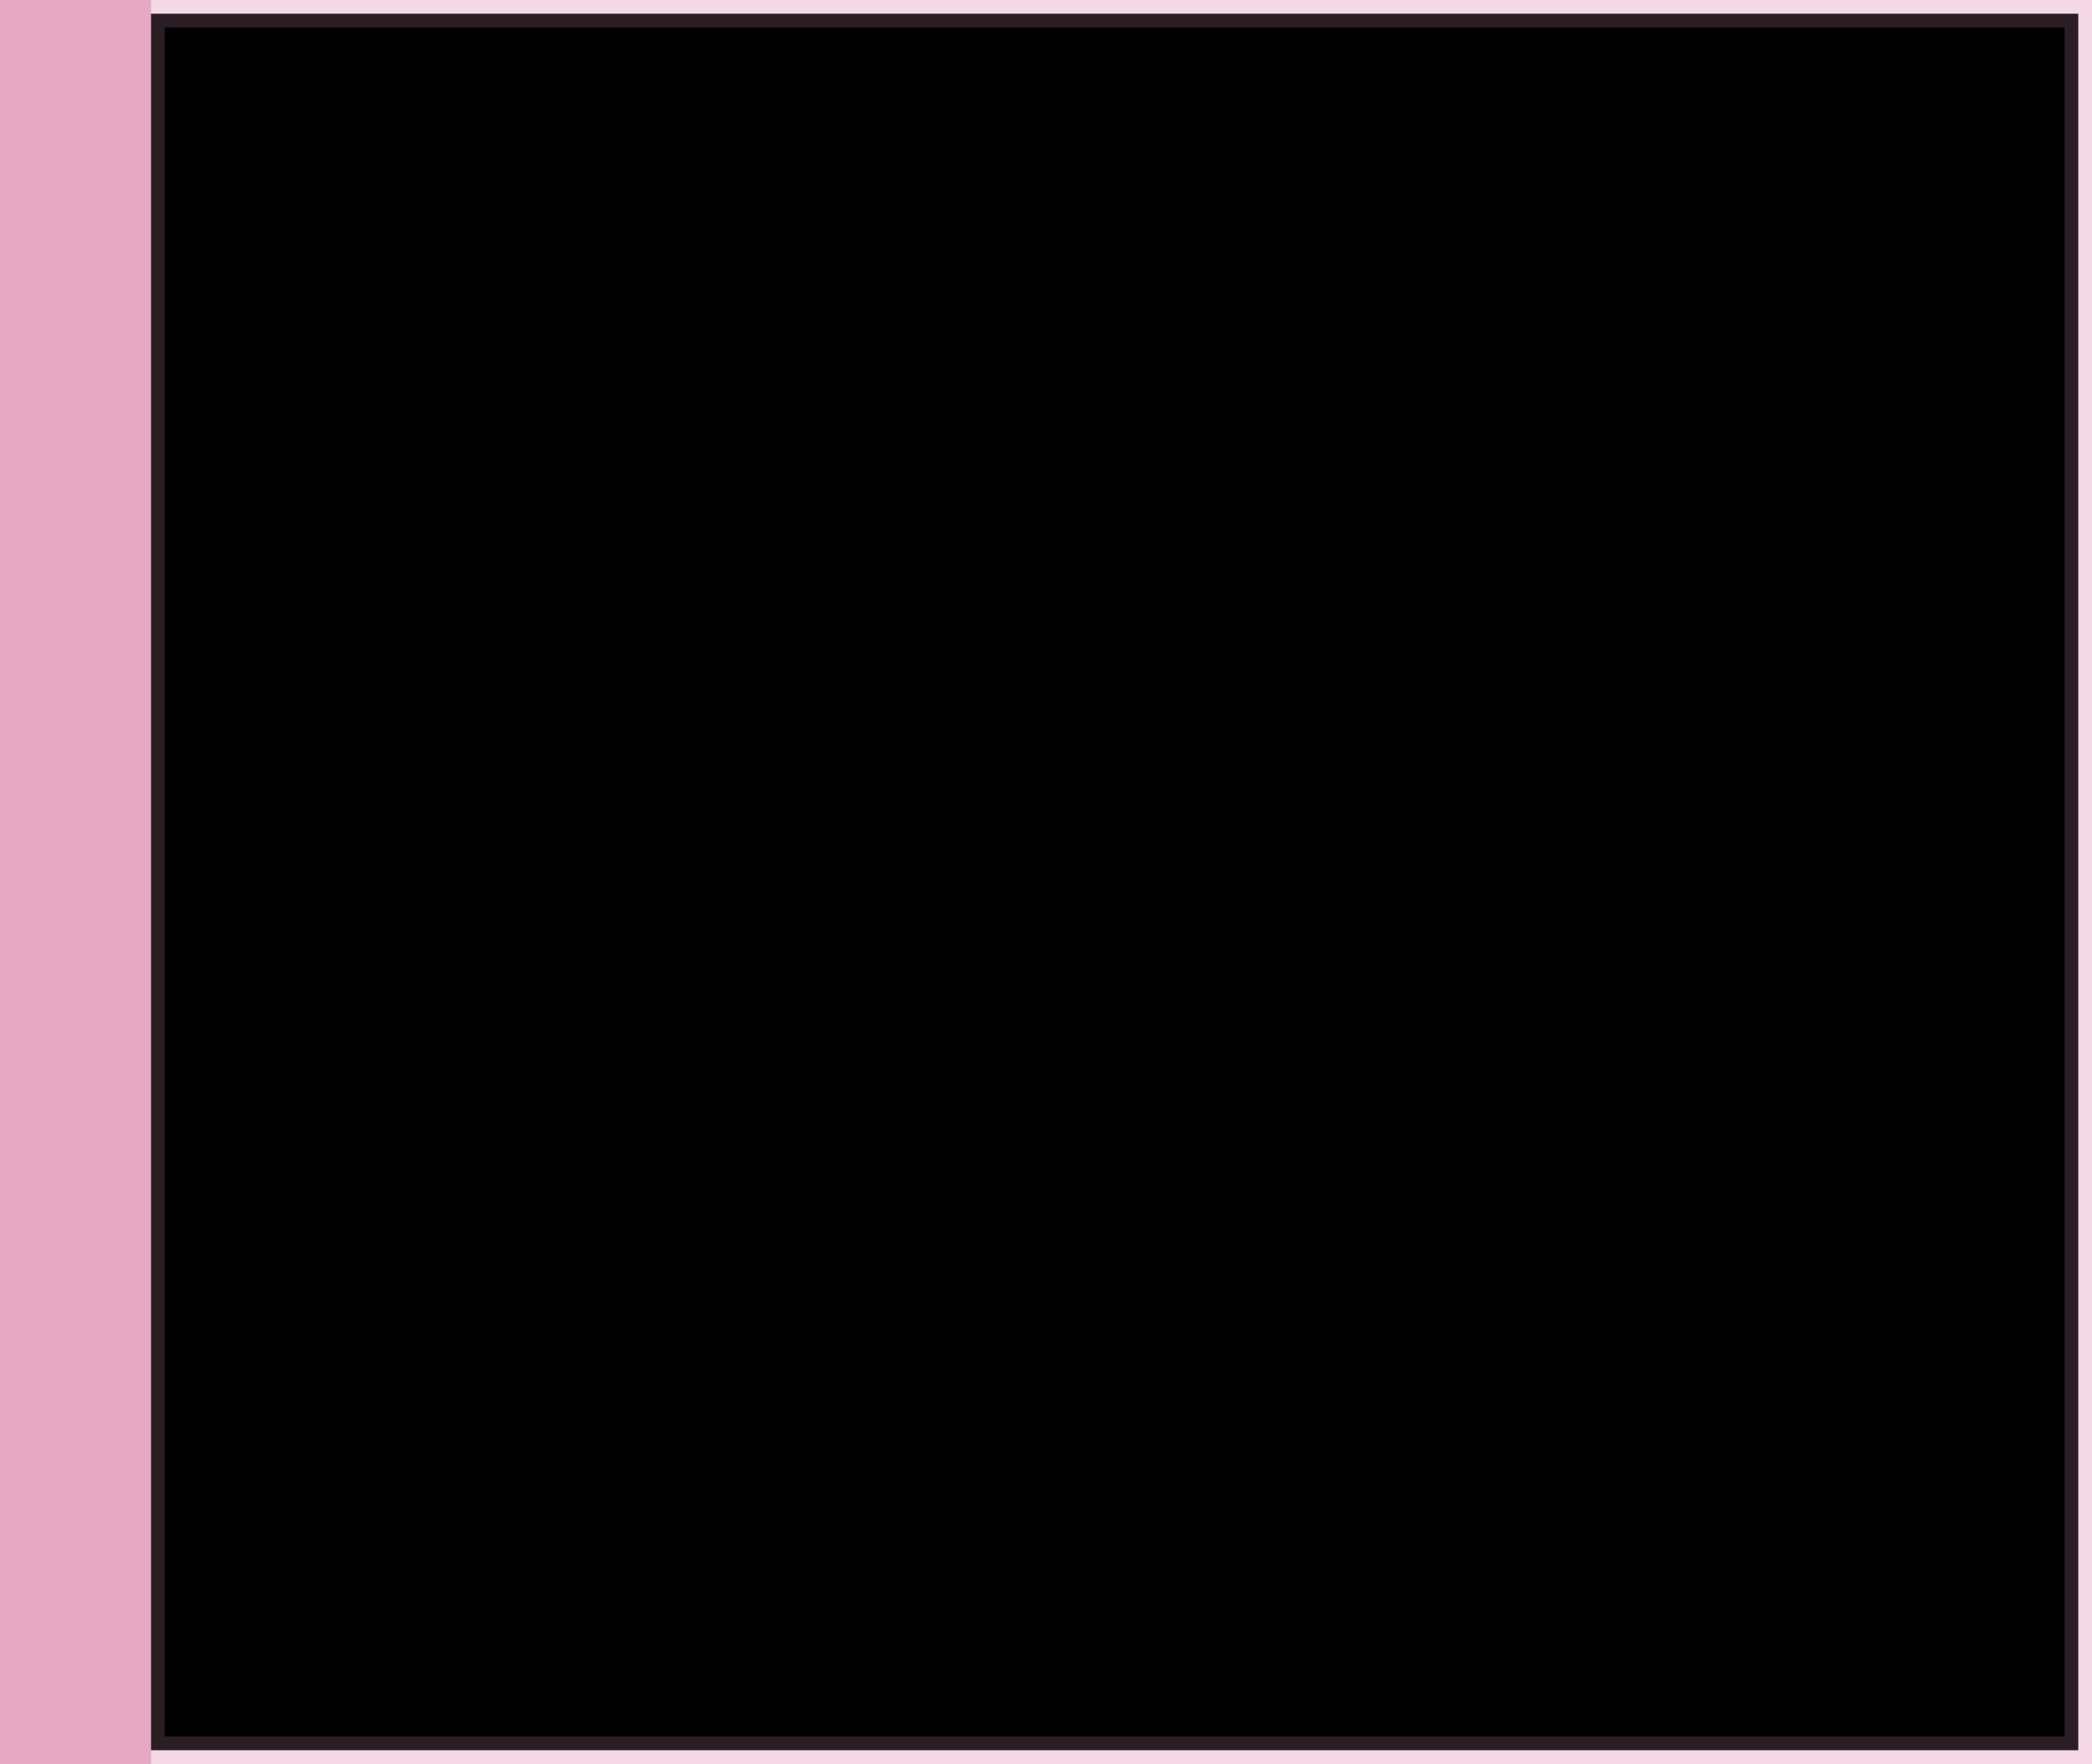
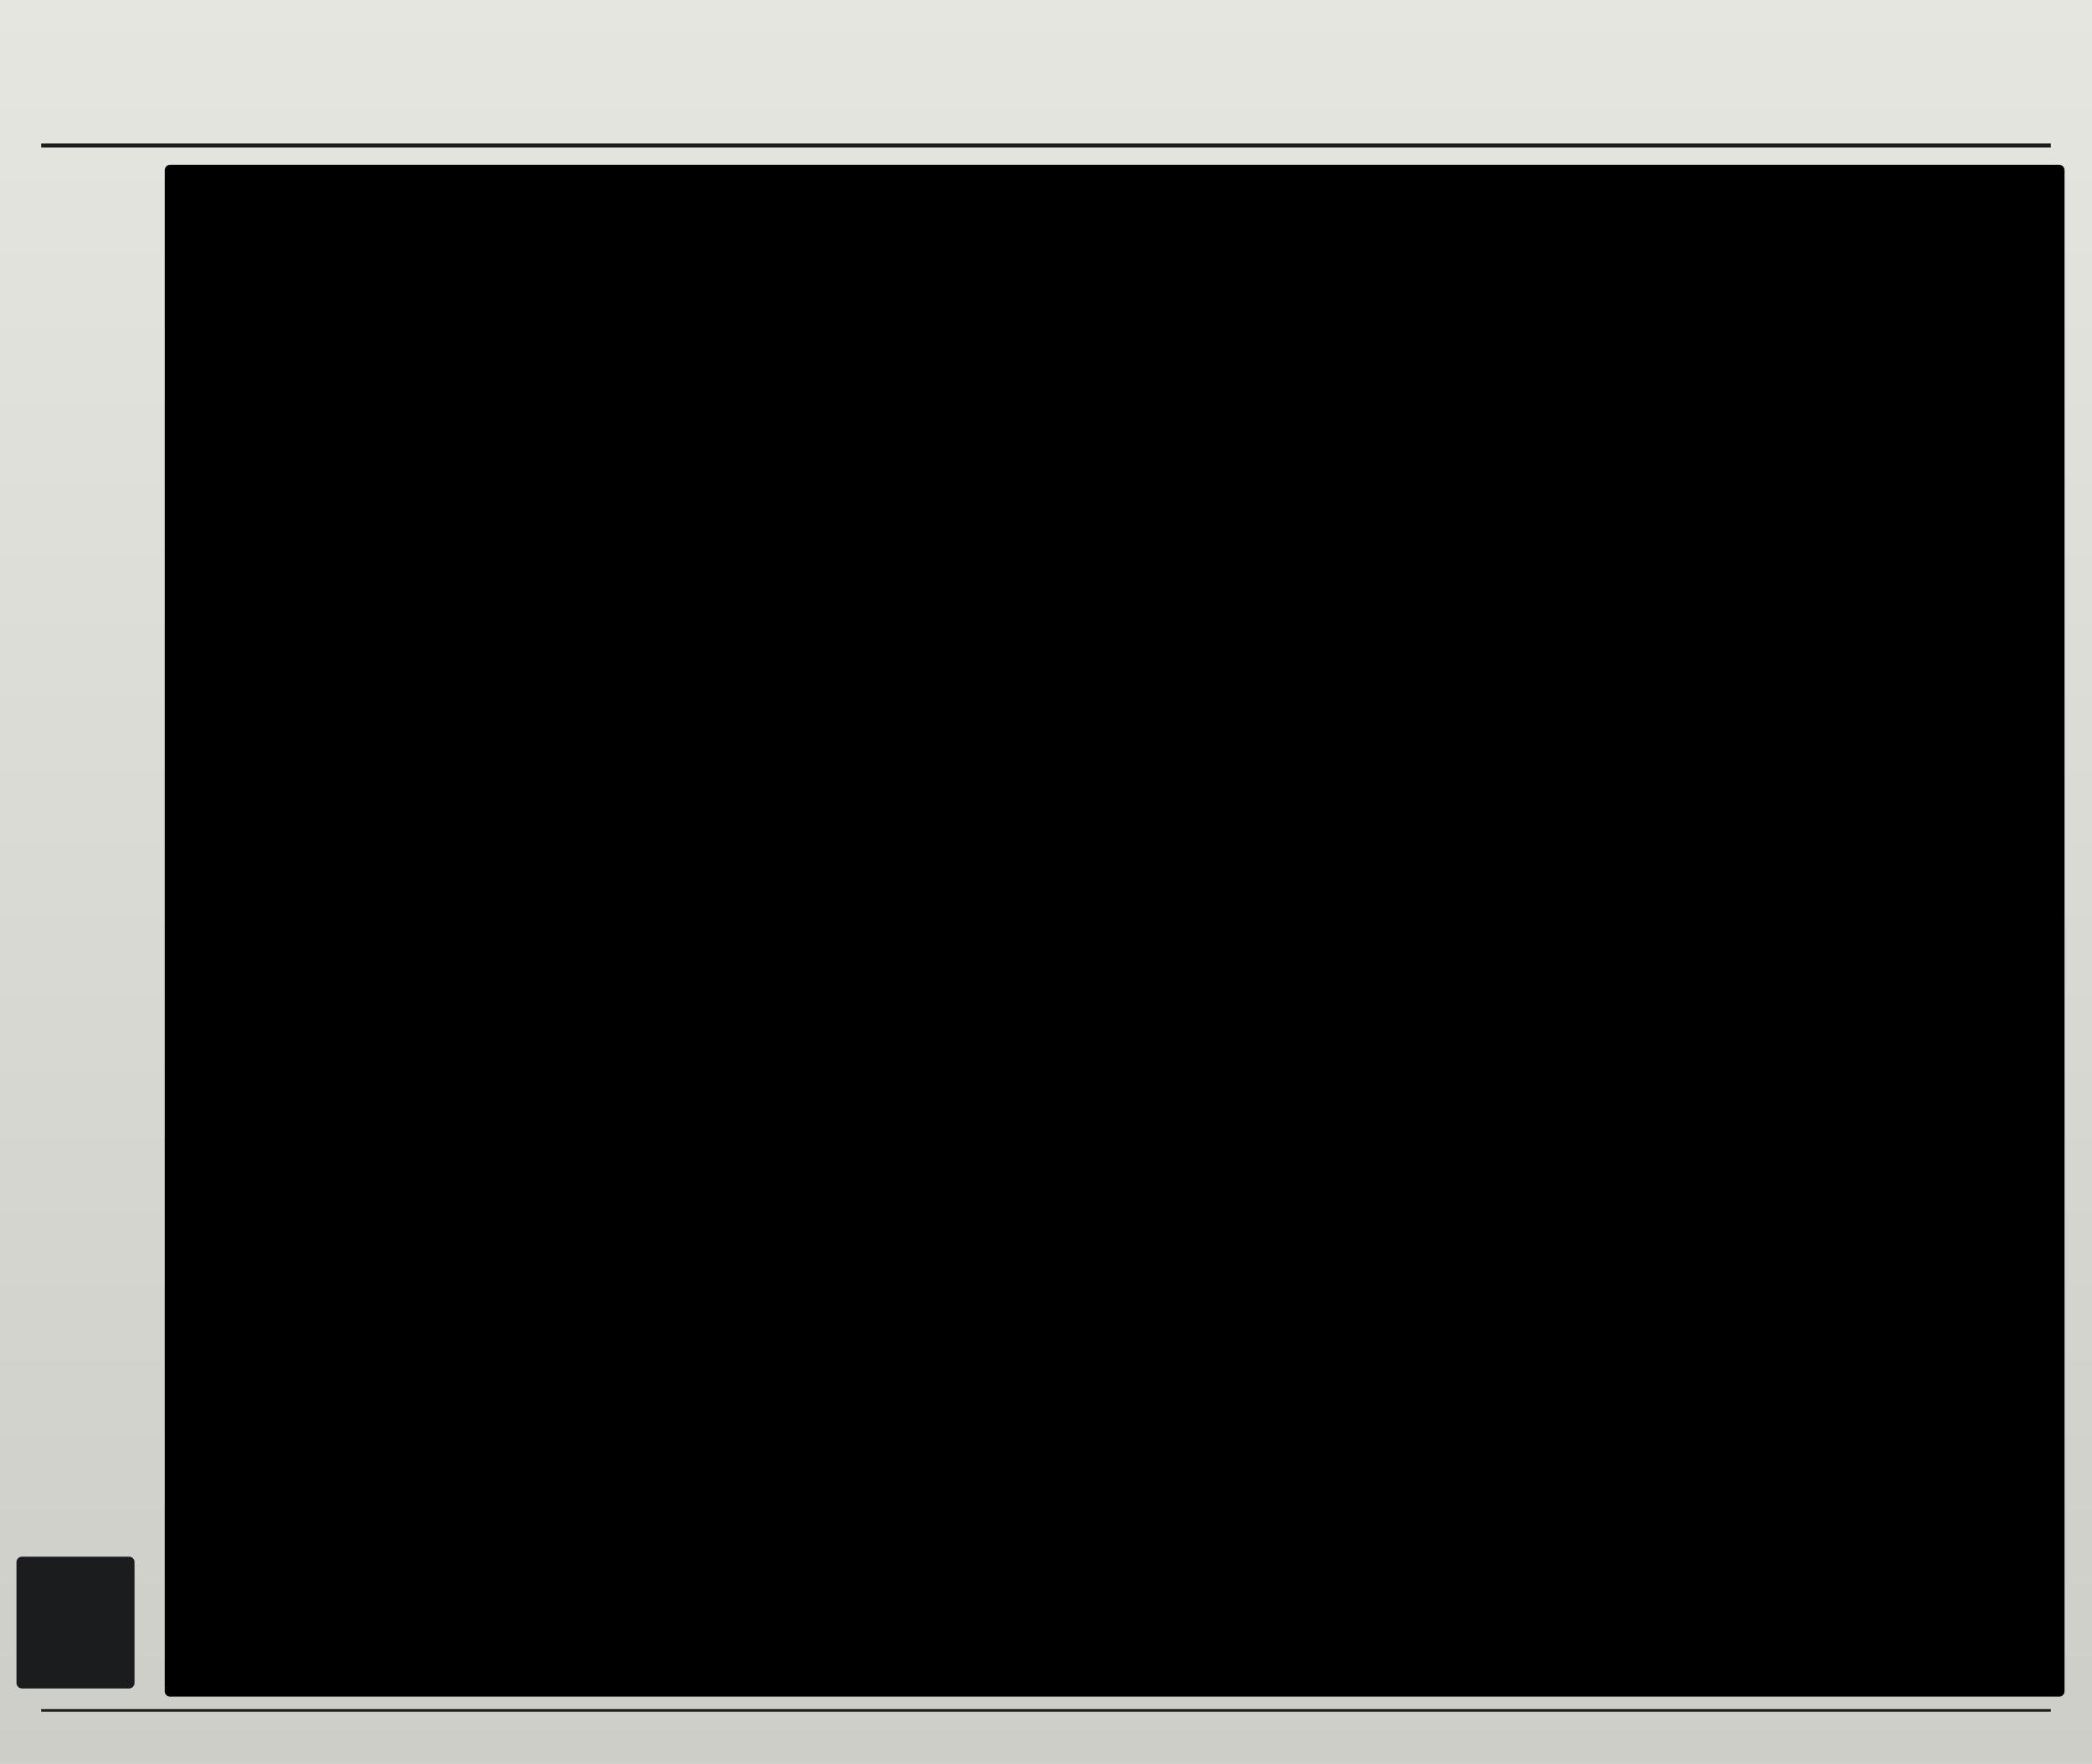
<svg xmlns="http://www.w3.org/2000/svg" width="152.4mm" height="128.5mm" viewBox="0 0 152.4 128.5">
-   <rect width="152.4" height="128.5" fill="#f4d8e4" />
-   <rect width="11" height="128.5" fill="#e8a7c3" />
-   <rect x="11" y="1" width="140.4" height="126.5" fill="#2b1d24" />
-   <rect x="12" y="2" width="138.4" height="124.5" fill="#000000" />
+   <defs>
+     <linearGradient id="bg" x1="0" y1="0" x2="0" y2="1">
+       <stop offset="0" stop-color="#e6e6e0" />
+       <stop offset="1" stop-color="#cdcec7" />
+     </linearGradient>
+   </defs>
+   <rect width="152.4" height="128.5" fill="url(#bg)" />
+   <line x1="3" y1="10.6" x2="149.4" y2="10.6" stroke="#1b1c1e" stroke-width="0.3" />
+   <rect x="12" y="12" width="138.4" height="111.6" rx="0.4" fill="#000000" />
+   <rect x="1.2" y="113.4" width="8.6" height="9.6" rx="0.4" fill="#1b1c1e" />
+   <line x1="3" y1="124.6" x2="149.4" y2="124.6" stroke="#1b1c1e" stroke-width="0.2" />
</svg>
